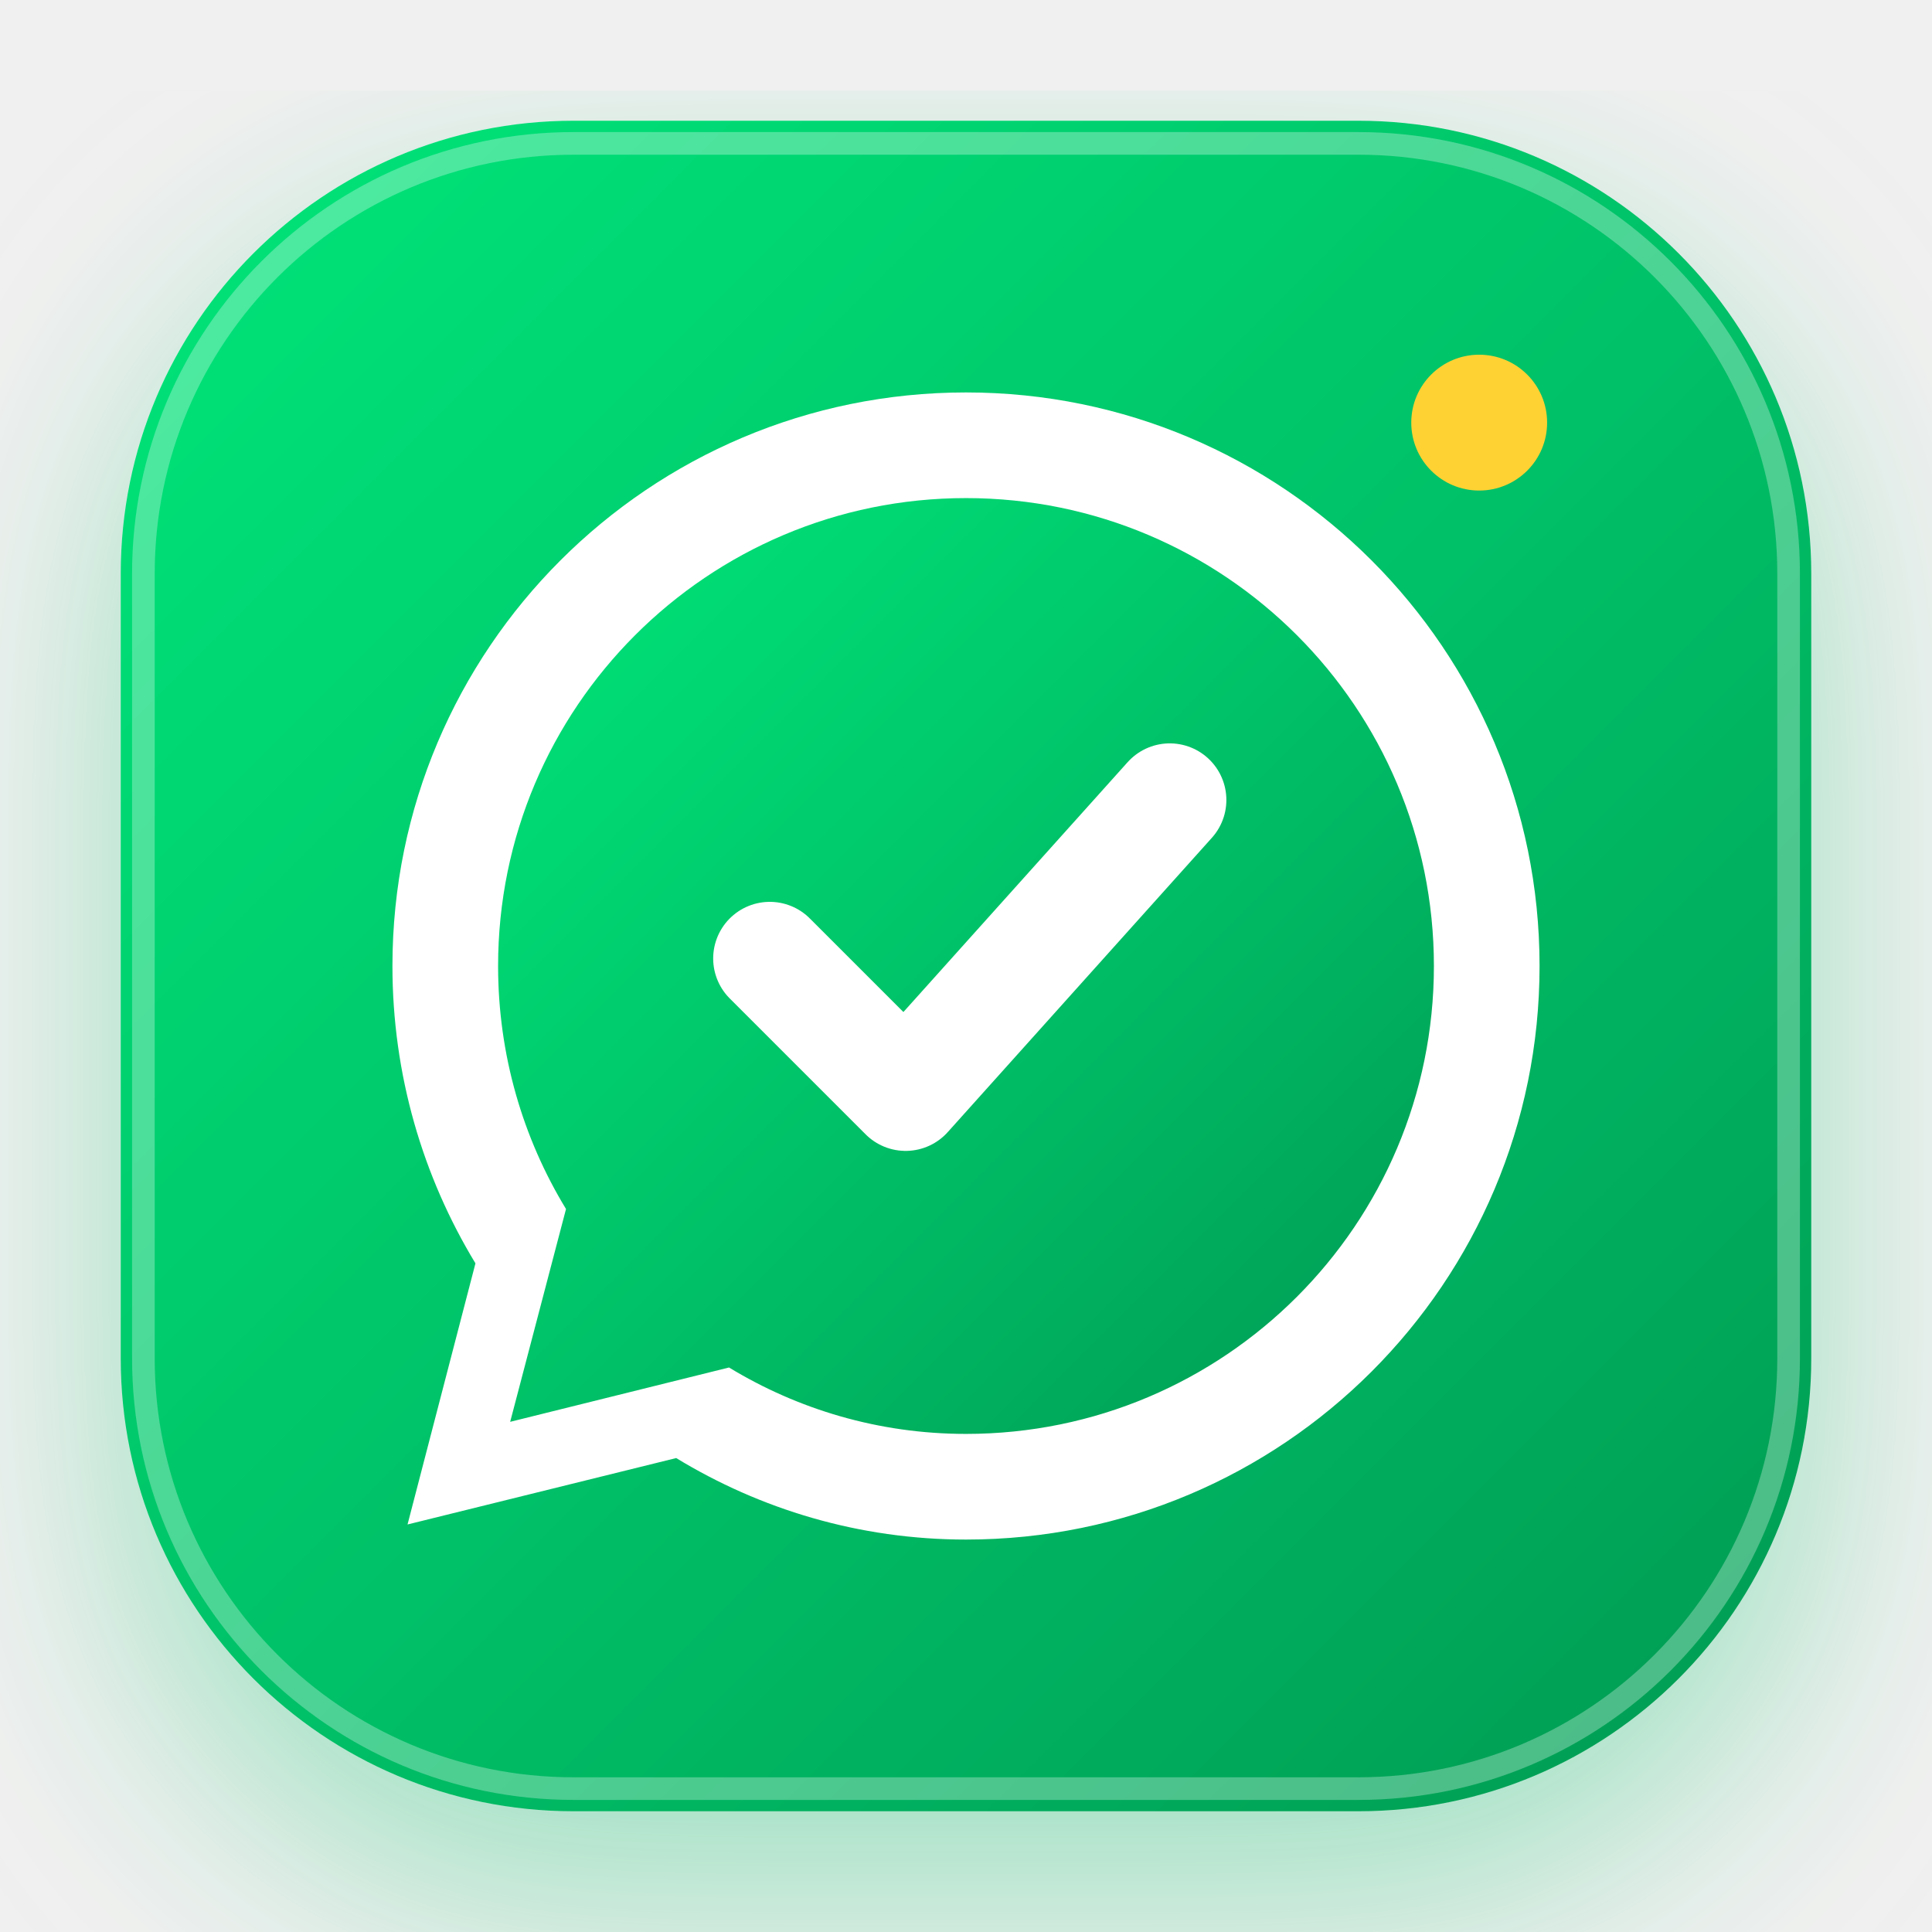
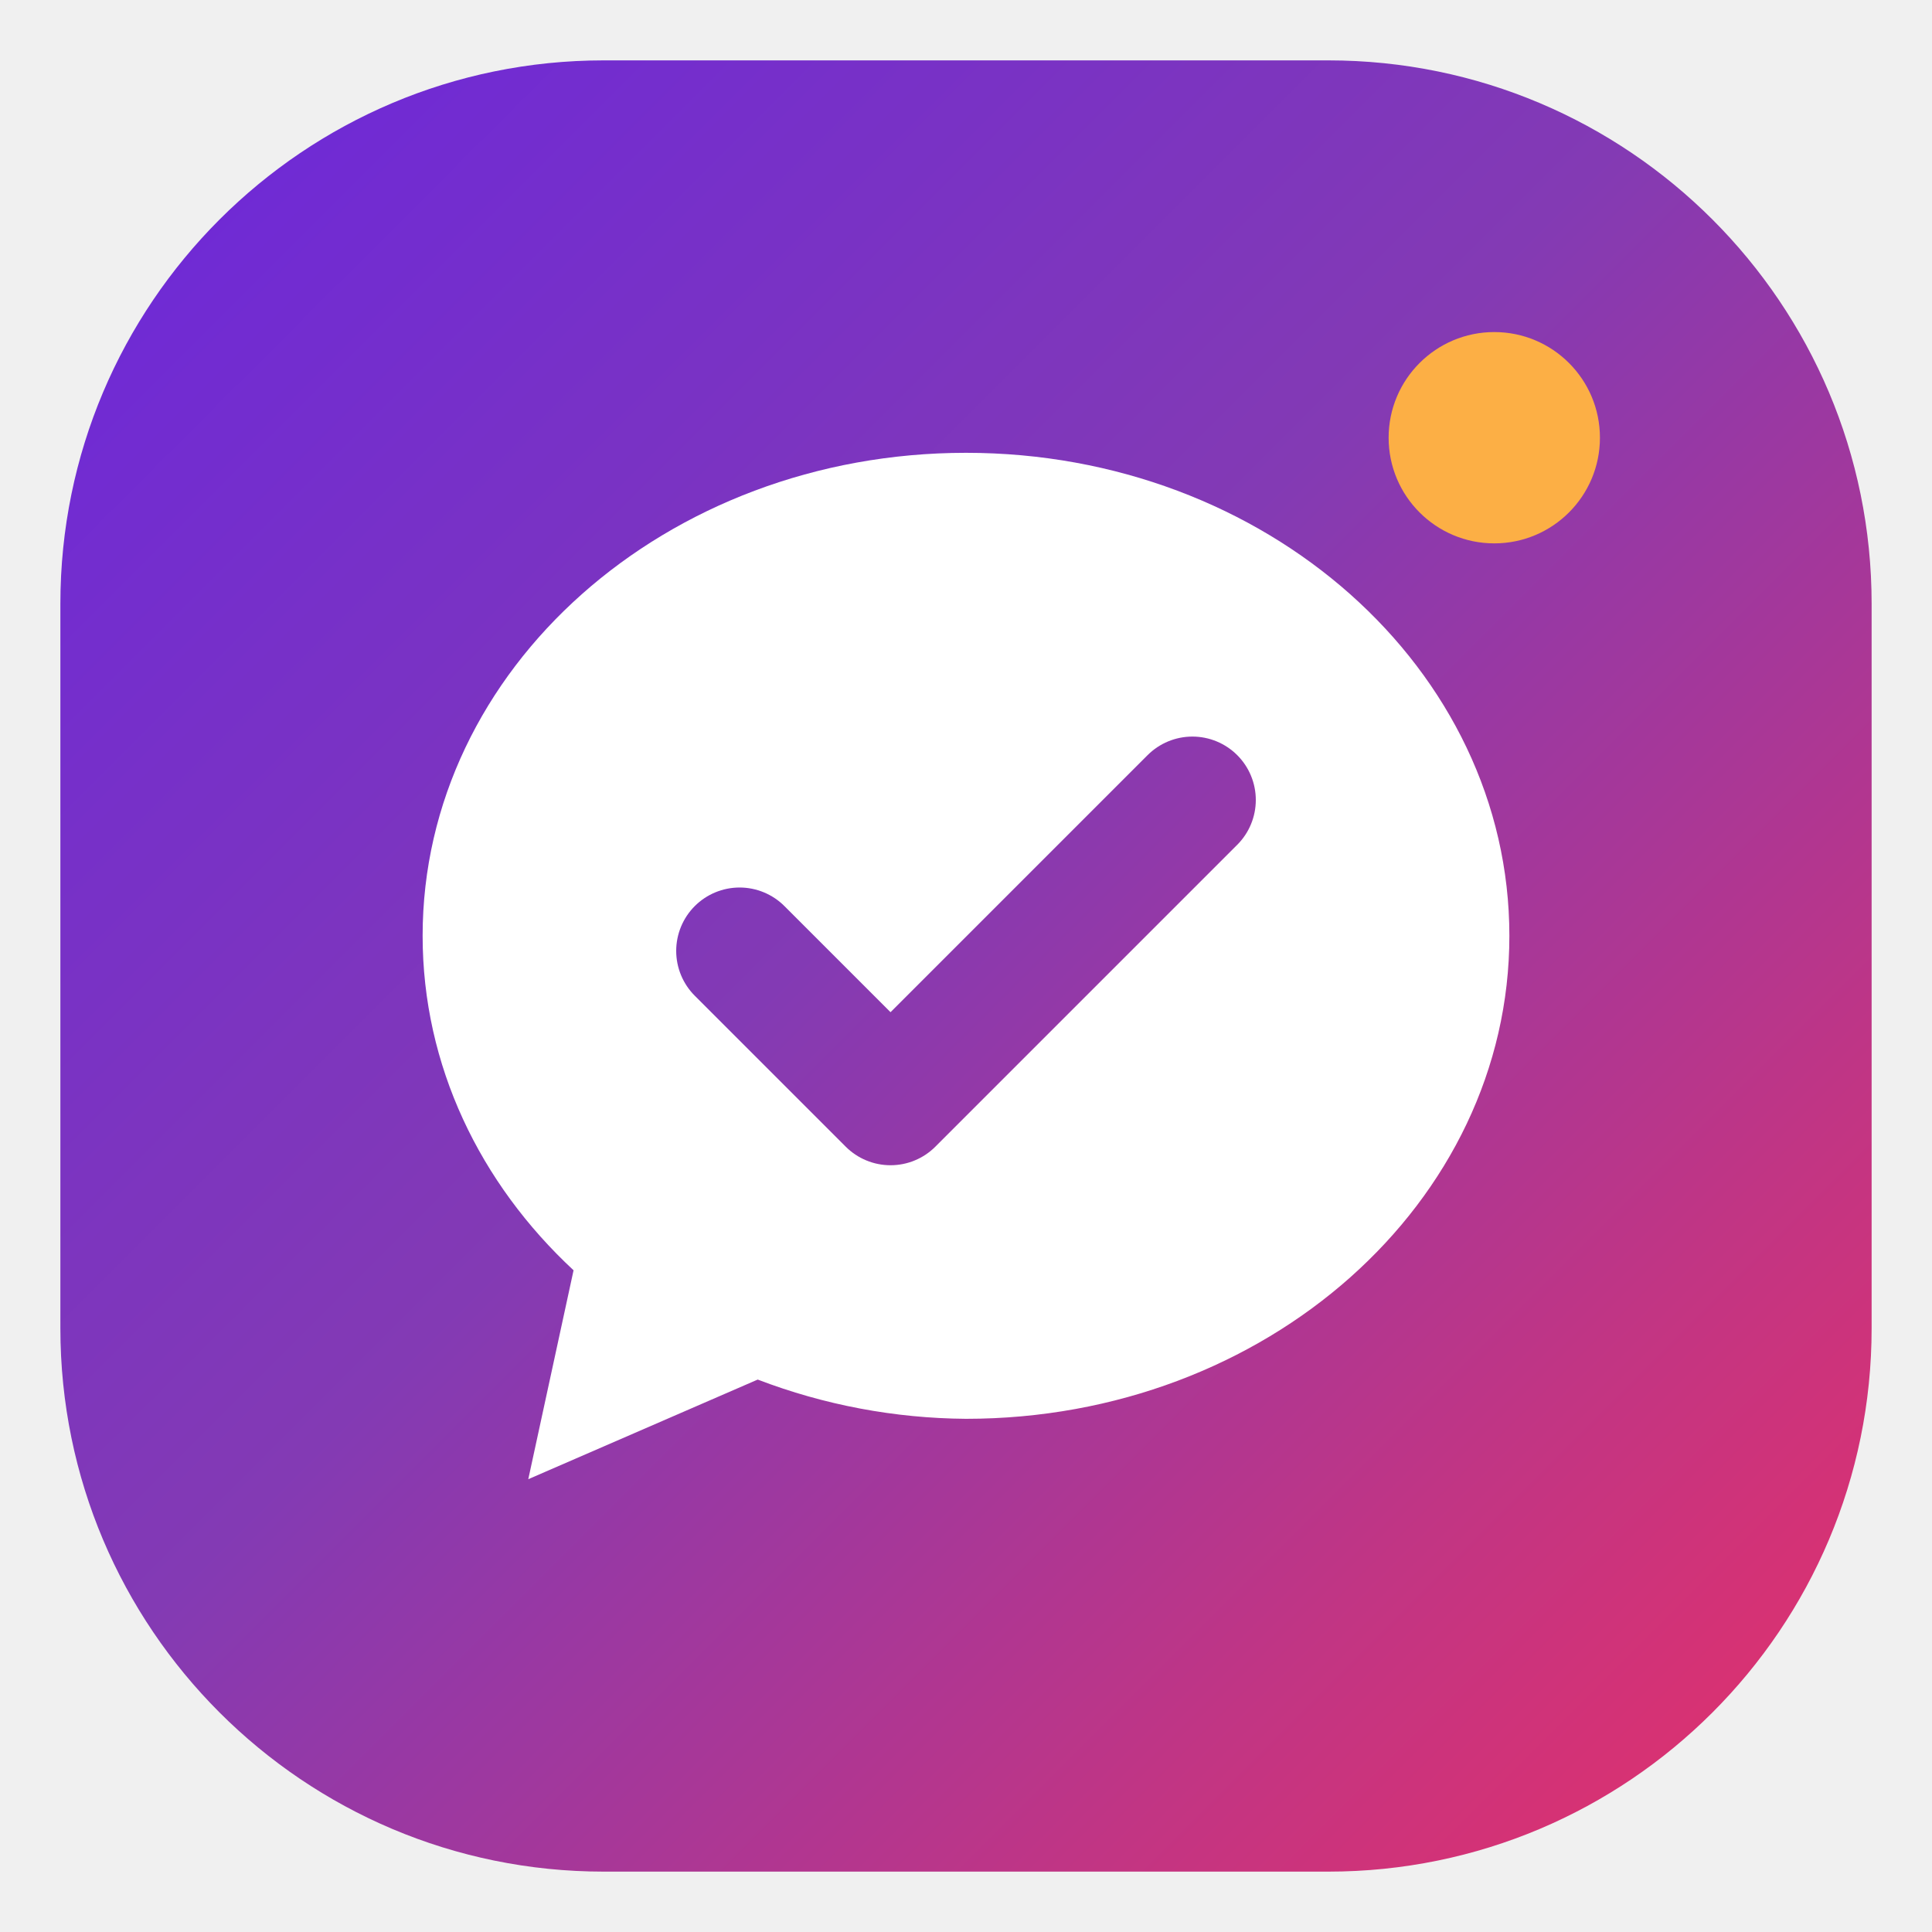
- <svg xmlns="http://www.w3.org/2000/svg" viewBox="0 0 128 128" width="128" height="128">
+ <svg xmlns="http://www.w3.org/2000/svg" viewBox="0 0 64 64" width="128" height="128">
  <defs>
-     <linearGradient id="waGrad" x1="0%" y1="0%" x2="100%" y2="100%">
-       <stop offset="0%" stop-color="#00E67A" />
-       <stop offset="50%" stop-color="#00C268" />
-       <stop offset="100%" stop-color="#009A52" />
+     <linearGradient id="g" x1="4" y1="4" x2="60" y2="60" gradientUnits="userSpaceOnUse">
+       <stop offset="0" stop-color="#6D28D9" />
+       <stop offset="0.45" stop-color="#833AB4" />
+       <stop offset="0.8" stop-color="#C13584" />
+       <stop offset="1" stop-color="#E1306C" />
    </linearGradient>
-     <filter id="shadow" x="-10%" y="-10%" width="130%" height="130%">
-       <feDropShadow dx="0" dy="6" stdDeviation="8" flood-color="#00C268" flood-opacity="0.35" />
-     </filter>
  </defs>
-   <rect x="8" y="8" width="112" height="112" rx="30" ry="30" fill="url(#waGrad)" filter="url(#shadow)" />
-   <rect x="9.5" y="9.5" width="109" height="109" rx="28.5" ry="28.5" fill="none" stroke="#FFFFFF" stroke-width="1.5" stroke-opacity="0.3" />
-   <path d="M64 26 C43.01 26 26 43.01 26 64 C26 71.2 28.01 77.95 31.5 83.7 L27 101 L44.8 96.6 C50.35 99.98 56.9 102 64 102 C84.99 102 102 84.99 102 64 C102 43.01 84.99 26 64 26 Z" fill="#FFFFFF" />
-   <path d="M64 33 C46.88 33 33 46.88 33 64 C33 69.88 34.64 75.4 37.5 80.1 L33.8 94.2 L48.3 90.6 C52.84 93.36 58.2 95 64 95 C81.12 95 95 81.12 95 64 C95 46.88 81.12 33 64 33 Z" fill="url(#waGrad)" />
-   <path d="M51 63.5 L60 72.5 L77.5 53" fill="none" stroke="#FFFFFF" stroke-width="7.5" stroke-linecap="round" stroke-linejoin="round" />
-   <circle cx="98" cy="28" r="4.5" fill="#FFD233" />
+   <rect x="2" y="2" width="60" height="60" rx="18" fill="url(#g)" />
+   <path d="M32 15c-9.94 0-18 7.16-18 16 0 4.3 1.9 8.2 5 11.08L17.5 49l7.6-3.3A19.7 19.7 0 0 0 32 47c9.94 0 18-7.16 18-16s-8.06-16-18-16Z" fill="#fff" />
+   <path d="m24.5 31.5 5 5 10-10" stroke="url(#g)" stroke-width="4.2" stroke-linecap="round" stroke-linejoin="round" fill="none" />
+   <circle cx="49.5" cy="14.5" r="3.5" fill="#FCAF45" />
</svg>
